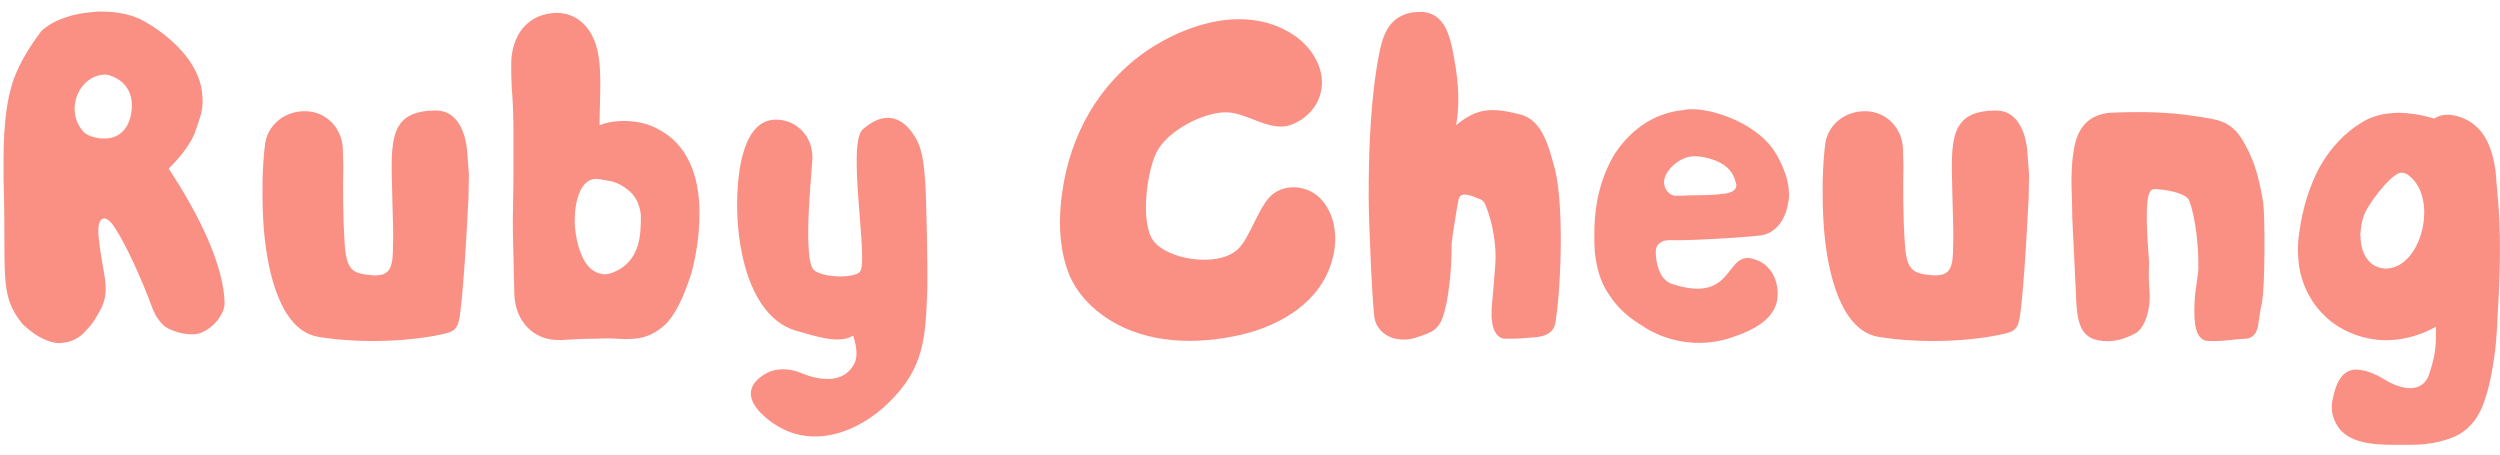
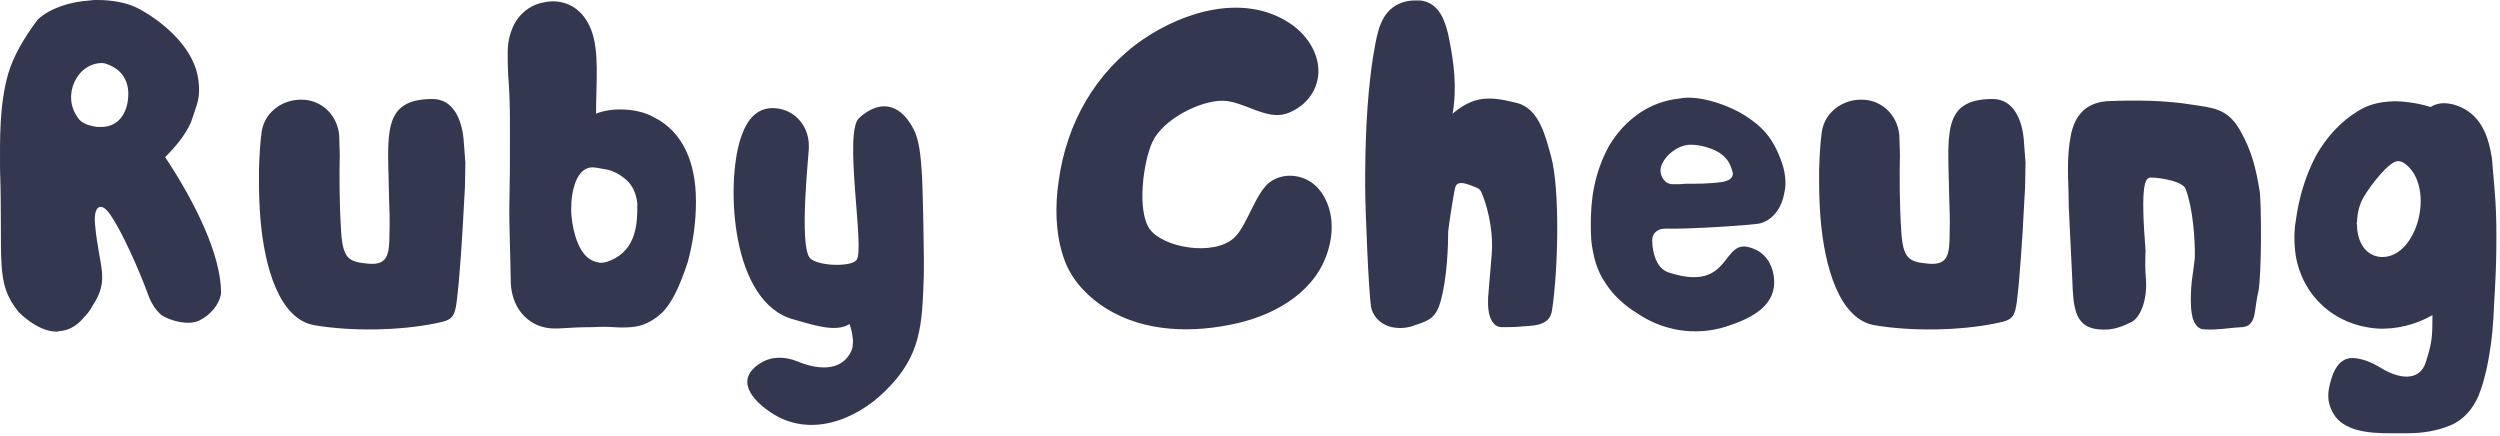
- <svg xmlns="http://www.w3.org/2000/svg" width="176px" height="32px" viewBox="0 0 176 32" version="1.1">
-   <g id="Mocks" stroke="none" stroke-width="1" fill="none" fill-rule="evenodd">
-     <g id="Home" transform="translate(-41, -36)" fill="#FA8F84">
-       <g id="Navigation" transform="translate(40, 28)">
-         <g id="Group-5">
-           <path d="M16.812,29.438 C16.719,30.219 16.062,31 15.281,31.375 C14.531,31.75 13.25,31.406 12.625,31 C12.281,30.719 11.969,30.281 11.75,29.75 C11,27.688 9.812,25.094 9.062,24 C8.406,22.969 7.812,23.25 7.937,24.594 C8.219,27.688 9,28.438 7.781,30.313 C7.531,30.781 7.281,31.031 7.156,31.156 C6.625,31.813 6,32.094 5.406,32.125 C5.344,32.156 5.281,32.156 5.219,32.156 C4.25,32.156 3.219,31.438 2.562,30.781 C0.875,28.688 1.469,27.313 1.25,20.656 C1.25,18.656 1.187,16.188 1.844,13.938 C2.187,12.813 2.875,11.563 3.906,10.188 C4.75,9.406 6.125,8.938 7.594,8.844 C7.75,8.813 7.937,8.813 8.094,8.813 C9.062,8.813 10.25,8.969 11.156,9.5 C12.937,10.5 14.969,12.313 15.219,14.469 C15.375,15.75 15.125,16.094 14.687,17.438 C14.687,17.469 14.687,17.469 14.656,17.5 C14.25,18.375 13.594,19.156 12.875,19.875 C14.969,23.031 16.812,26.75 16.812,29.438 Z M9.625,13.813 C9.375,13.594 9.094,13.438 8.75,13.313 C8.656,13.281 8.531,13.25 8.437,13.25 C6.656,13.25 5.562,15.563 6.75,17.125 C6.969,17.469 7.437,17.656 8.094,17.75 L8.375,17.75 C9.625,17.75 10.281,16.719 10.281,15.406 C10.281,14.875 10.125,14.281 9.625,13.813 Z M19.667,18.094 C19.886,16.594 21.386,15.594 22.98,15.875 C24.355,16.156 25.167,17.375 25.136,18.656 L25.167,19.688 C25.136,21.063 25.136,23.125 25.261,25.094 C25.386,27.063 25.824,27.25 27.167,27.375 C28.542,27.5 28.667,26.75 28.667,25.219 C28.699,24.438 28.667,23.594 28.636,22.656 C28.574,18.344 28.042,15.781 31.699,15.781 C33.167,15.781 33.761,17.25 33.886,18.625 L34.011,20.281 L33.98,21.969 C33.886,23.719 33.761,26.25 33.542,28.719 C33.292,31.125 33.355,31.281 31.98,31.563 C29.261,32.125 25.886,32.125 23.449,31.719 C20.917,31.344 19.855,27.625 19.574,24.125 C19.511,23.281 19.48,22.469 19.48,21.656 L19.48,20.75 C19.511,19.656 19.574,18.781 19.667,18.094 Z M49.679,27.219 C49.085,29.063 48.46,30.281 47.804,30.875 C47.147,31.469 46.46,31.781 45.679,31.844 C45.272,31.875 44.866,31.875 44.429,31.844 C43.96,31.813 43.491,31.813 43.022,31.844 C42.241,31.844 41.429,31.875 40.522,31.938 L40.272,31.938 C38.679,31.938 37.304,30.75 37.21,28.75 C37.179,27.75 37.179,26.875 37.147,26.094 C37.116,24.938 37.085,23.781 37.116,22.625 C37.147,21.469 37.147,20.344 37.147,19.188 L37.147,17.438 C37.147,16.313 37.116,15.188 37.022,14.094 C36.991,13.563 36.991,13 36.991,12.469 C36.991,11.719 37.179,10.938 37.585,10.281 C38.085,9.531 38.804,9.094 39.585,8.969 C39.772,8.938 39.96,8.906 40.147,8.906 C41.179,8.906 42.272,9.406 42.866,10.906 C43.46,12.438 43.21,14.688 43.21,16.813 C44.366,16.344 46.179,16.438 47.272,17.063 C49.366,18.094 50.241,20.344 50.241,22.938 L50.241,23.094 C50.241,24.375 50.054,25.813 49.679,27.219 Z M46.116,23.125 C46.022,22.281 45.679,21.719 45.179,21.344 C44.741,21 44.272,20.781 43.804,20.719 C43.335,20.625 43.054,20.594 42.991,20.594 L42.96,20.594 C41.835,20.594 41.46,22.25 41.46,23.5 C41.46,23.719 41.46,23.906 41.491,24.125 C41.616,25.281 41.991,26.438 42.647,26.969 C42.866,27.125 43.085,27.25 43.366,27.281 C43.429,27.313 43.491,27.313 43.554,27.313 C43.772,27.313 43.991,27.25 44.21,27.156 C46.116,26.375 46.116,24.406 46.116,23.25 L46.116,23.125 Z M66.127,20.719 C66.221,21.656 66.315,27.281 66.284,28.25 C66.159,31.688 66.127,33.844 63.565,36.344 C61.44,38.437 58.19,39.656 55.502,37.844 C54.159,36.937 52.971,35.531 54.784,34.375 C55.596,33.875 56.502,33.906 57.377,34.25 C58.627,34.781 60.471,35.094 61.19,33.5 C61.44,32.906 61.19,32.031 61.065,31.625 C60.034,32.281 58.221,31.594 57.159,31.313 C52.69,30.156 52.346,21.781 53.377,18.594 C53.815,17.219 54.596,16.188 56.127,16.469 C57.409,16.719 58.221,17.875 58.19,19.125 C58.252,19.188 57.44,26.094 58.284,27 C58.877,27.563 61.221,27.625 61.565,27.094 C62.127,26.281 60.627,18.156 61.721,17.125 C63.065,15.906 64.502,15.938 65.534,17.844 C65.971,18.625 66.065,19.875 66.127,20.719 Z" id="Ruby" />
-           <path d="M90.75,21.563 C91.812,20.875 93.281,21.156 94.094,22.125 C95.062,23.281 95.187,24.906 94.781,26.313 C94,29.219 91.219,30.906 88.375,31.563 C85.281,32.281 81.844,32.219 79.125,30.531 C77.875,29.75 76.812,28.656 76.25,27.281 C75.625,25.688 75.531,23.938 75.687,22.281 L75.781,21.531 C76.344,17.469 78.375,13.875 81.75,11.563 C84.656,9.594 88.844,8.344 92.031,10.438 C93.156,11.156 94.125,12.5 94.062,13.938 C94,15.313 93.062,16.375 91.812,16.813 C90.375,17.281 88.812,15.938 87.344,15.906 C85.781,15.875 83.125,17.188 82.375,18.813 C81.719,20.25 81.281,23.656 82.187,24.938 C83.125,26.25 86.687,26.875 88.125,25.563 C89.062,24.719 89.656,22.25 90.75,21.563 Z M110.511,30.656 C110.355,31.875 108.949,31.719 108.199,31.813 C107.855,31.844 107.449,31.844 106.98,31.844 C106.636,31.844 106.417,31.656 106.261,31.375 C106.042,31 105.98,30.406 106.011,29.75 L106.261,26.75 C106.386,25.406 106.105,23.75 105.605,22.5 C105.511,22.219 105.355,22.063 105.136,22 C104.73,21.844 103.855,21.406 103.699,22 C103.605,22.313 103.23,24.719 103.199,25.125 C103.199,27.063 102.98,29.219 102.542,30.406 C102.167,31.375 101.542,31.469 100.542,31.813 C100.292,31.875 100.042,31.906 99.792,31.906 C99.605,31.906 99.417,31.875 99.23,31.844 C98.324,31.625 97.855,30.969 97.761,30.375 C97.605,29.281 97.355,23.656 97.355,21.813 C97.355,19.406 97.417,15.938 97.917,12.781 C98.136,11.625 98.261,10.125 99.292,9.344 C99.761,9 100.292,8.844 100.886,8.844 L101.23,8.844 C102.605,9 102.98,10.344 103.199,11.219 C103.636,13.313 103.824,15 103.511,16.813 C105.011,15.563 106.074,15.563 108.042,16.063 C109.636,16.469 110.074,18.5 110.449,19.844 C111.074,22.156 110.949,27.781 110.511,30.656 Z M117.585,26.125 C117.679,26.906 117.96,27.75 118.741,28 C123.272,29.469 122.366,25.438 124.585,26.281 C125.46,26.563 125.991,27.344 126.116,28.219 C126.429,30.313 124.585,31.219 122.741,31.813 C120.554,32.5 118.241,32.062 116.522,30.875 C115.647,30.344 114.835,29.625 114.304,28.781 C113.647,27.875 113.397,26.813 113.272,25.719 C113.241,25.313 113.241,24.938 113.241,24.531 C113.241,23 113.429,21.063 114.554,19.031 C115.647,17.25 117.335,15.969 119.491,15.75 C120.772,15.469 122.991,16.188 124.272,17.063 C125.054,17.594 125.929,18.25 126.585,19.969 C126.897,20.719 127.054,21.688 126.866,22.375 C126.741,23.219 126.21,24.25 125.179,24.531 C124.804,24.656 119.897,24.969 118.522,24.906 C118.366,24.906 118.179,24.938 118.085,24.969 C117.491,25.25 117.554,25.625 117.585,26.125 Z M119.866,21.75 C120.741,21.75 121.616,21.75 122.491,21.625 C122.991,21.531 123.241,21.344 123.241,21.031 C123.241,20.969 123.21,20.875 123.179,20.781 C122.929,19.875 122.272,19.438 121.429,19.188 C121.022,19.063 120.647,19 120.272,19 C119.21,19 118.147,20.063 118.147,20.813 C118.147,21.219 118.429,21.781 119.022,21.781 L119.054,21.781 C119.366,21.781 119.647,21.781 119.866,21.75 Z M129.502,18.094 C129.721,16.594 131.221,15.594 132.815,15.875 C134.19,16.156 135.002,17.375 134.971,18.656 L135.002,19.688 C134.971,21.063 134.971,23.125 135.096,25.094 C135.221,27.063 135.659,27.25 137.002,27.375 C138.377,27.5 138.502,26.75 138.502,25.219 C138.534,24.438 138.502,23.594 138.471,22.656 C138.409,18.344 137.877,15.781 141.534,15.781 C143.002,15.781 143.596,17.25 143.721,18.625 L143.846,20.281 L143.815,21.969 C143.721,23.719 143.596,26.25 143.377,28.719 C143.127,31.125 143.19,31.281 141.815,31.563 C139.096,32.125 135.721,32.125 133.284,31.719 C130.752,31.344 129.69,27.625 129.409,24.125 C129.346,23.281 129.315,22.469 129.315,21.656 L129.315,20.75 C129.346,19.656 129.409,18.781 129.502,18.094 Z M160.232,29.375 C160.139,29.719 160.076,30.219 159.982,30.844 C159.889,31.469 159.607,31.813 159.107,31.844 C158.514,31.875 158.045,31.938 157.701,31.969 C157.326,32 156.92,32.031 156.451,32 C156.107,32 155.92,31.813 155.764,31.563 C155.545,31.188 155.482,30.563 155.482,29.938 C155.482,29.344 155.514,28.781 155.607,28.188 C155.701,27.594 155.732,27.188 155.764,26.969 C155.795,25.625 155.607,23.344 155.107,22.094 C154.889,21.563 153.295,21.313 152.67,21.313 C152.264,21.313 151.92,21.75 152.295,26.469 C152.264,27.125 152.264,27.813 152.326,28.531 C152.42,29.938 151.92,31.219 151.264,31.5 C150.295,32 149.576,32.094 148.764,31.969 C147.295,31.719 147.201,30.344 147.139,28.531 L146.889,23.344 C146.889,21.781 146.764,20.875 146.889,19.375 C147.014,18.25 147.17,16.156 149.545,15.938 C151.639,15.844 153.701,15.875 155.607,16.188 C157.014,16.406 158.045,16.438 158.92,17.938 C159.795,19.438 160.076,20.75 160.326,22.25 C160.451,23 160.482,28.094 160.232,29.375 Z M176.9,29 C176.806,30.469 176.806,31.719 176.587,33.187 C176.462,34.031 176.244,35.406 175.744,36.656 C175.369,37.562 174.681,38.375 173.775,38.75 C172.806,39.156 171.775,39.312 170.775,39.312 L170.181,39.312 C168.837,39.312 166.4,39.437 165.525,37.937 C164.994,37.031 165.119,36.312 165.4,35.406 C165.65,34.625 166.119,33.906 167.087,34.031 C167.619,34.094 168.212,34.312 168.869,34.719 C170.15,35.5 171.587,35.687 172.025,34.312 C172.462,32.937 172.494,32.531 172.494,31 C171.337,31.656 169.931,32.031 168.556,31.938 C165.525,31.688 163.337,29.594 162.869,26.813 C162.806,26.375 162.775,25.938 162.775,25.531 C162.775,25.125 162.806,24.75 162.869,24.375 C163.087,22.719 163.556,21.188 164.275,19.813 C165.025,18.438 166.119,17.313 167.212,16.656 C167.744,16.313 168.337,16.094 169.056,16 C169.337,15.969 169.587,15.938 169.869,15.938 C170.15,15.938 170.431,15.969 170.712,16 C171.306,16.063 171.837,16.188 172.369,16.344 C173.087,15.875 174.056,16.094 174.775,16.5 C176.056,17.25 176.462,18.594 176.681,19.969 L176.775,21.094 C176.806,21.5 176.837,21.844 176.869,22.188 C176.962,23.25 176.994,24.313 176.994,25.406 L176.994,25.594 C176.994,26.75 176.962,27.875 176.9,29 Z M170.65,20.406 C170.462,20.25 170.275,20.156 170.056,20.156 C169.462,20.156 168.181,21.781 167.65,22.688 C167.369,23.156 167.212,23.75 167.181,24.406 C167.15,24.5 167.15,24.563 167.181,24.625 C167.181,25.75 167.712,26.813 168.869,26.906 L168.962,26.906 C171.431,26.906 172.681,22.094 170.65,20.406 Z" id="Cheung" />
-         </g>
-       </g>
-     </g>
-   </g>
+ <svg xmlns="http://www.w3.org/2000/svg" width="132" height="23" viewBox="0 0 132 23" fill="none">
+   <path fill-rule="evenodd" clip-rule="evenodd" d="M11.673 15.469C11.603 16.055 11.111 16.641 10.525 16.922C9.962 17.203 9.001 16.945 8.532 16.641C8.275 16.43 8.04 16.102 7.876 15.703C7.314 14.156 6.423 12.211 5.861 11.391C5.368 10.617 4.923 10.828 5.017 11.836C5.228 14.156 5.814 14.719 4.9 16.125C4.712 16.477 4.525 16.664 4.431 16.758C4.032 17.25 3.564 17.461 3.118 17.484C3.072 17.508 3.025 17.508 2.978 17.508C2.251 17.508 1.478 16.969 0.986 16.477C-0.28 14.906 0.165 13.875 0.001 8.883C0.001 7.383 -0.046 5.531 0.447 3.844C0.704 3 1.22 2.062 1.993 1.031C2.626 0.445 3.657 0.094 4.759 0.023C4.876 2.23517e-08 5.017 0 5.134 0C5.861 0 6.751 0.117 7.431 0.516C8.767 1.266 10.29 2.625 10.478 4.242C10.595 5.203 10.407 5.461 10.079 6.469C10.079 6.492 10.079 6.492 10.056 6.516C9.751 7.172 9.259 7.758 8.72 8.297C10.29 10.664 11.673 13.453 11.673 15.469ZM6.282 3.75C6.095 3.586 5.884 3.469 5.626 3.375C5.556 3.352 5.462 3.328 5.392 3.328C4.056 3.328 3.236 5.062 4.126 6.234C4.29 6.492 4.642 6.633 5.134 6.703H5.345C6.282 6.703 6.775 5.93 6.775 4.945C6.775 4.547 6.657 4.102 6.282 3.75ZM13.814 6.961C13.978 5.836 15.103 5.086 16.299 5.297C17.33 5.508 17.939 6.422 17.916 7.383L17.939 8.156C17.916 9.187 17.916 10.734 18.01 12.211C18.103 13.688 18.431 13.828 19.439 13.922C20.471 14.016 20.564 13.453 20.564 12.305C20.588 11.719 20.564 11.086 20.541 10.383C20.494 7.148 20.096 5.227 22.838 5.227C23.939 5.227 24.385 6.328 24.478 7.359L24.572 8.602L24.549 9.867C24.478 11.18 24.385 13.078 24.221 14.93C24.033 16.734 24.08 16.852 23.049 17.062C21.01 17.484 18.478 17.484 16.65 17.18C14.752 16.898 13.955 14.109 13.744 11.484C13.697 10.852 13.674 10.242 13.674 9.633V8.953C13.697 8.133 13.744 7.477 13.814 6.961ZM36.323 13.805C35.877 15.188 35.409 16.102 34.916 16.547C34.424 16.992 33.909 17.227 33.323 17.273C33.018 17.297 32.713 17.297 32.385 17.273C32.034 17.25 31.682 17.25 31.331 17.273C30.745 17.273 30.135 17.297 29.456 17.344H29.268C28.073 17.344 27.041 16.453 26.971 14.953C26.948 14.203 26.948 13.547 26.924 12.961C26.901 12.094 26.878 11.227 26.901 10.359C26.924 9.492 26.924 8.648 26.924 7.781V6.469C26.924 5.625 26.901 4.781 26.831 3.961C26.807 3.562 26.807 3.141 26.807 2.742C26.807 2.18 26.948 1.594 27.253 1.102C27.628 0.539 28.166 0.211 28.752 0.117C28.893 0.094 29.034 0.07 29.174 0.07C29.948 0.07 30.768 0.445 31.213 1.57C31.659 2.719 31.471 4.406 31.471 6C32.338 5.648 33.698 5.719 34.518 6.187C36.088 6.961 36.745 8.648 36.745 10.594V10.711C36.745 11.672 36.604 12.75 36.323 13.805ZM33.651 10.734C33.581 10.102 33.323 9.68 32.948 9.398C32.62 9.141 32.268 8.977 31.916 8.93C31.565 8.859 31.354 8.836 31.307 8.836H31.284C30.44 8.836 30.159 10.078 30.159 11.016C30.159 11.18 30.159 11.32 30.182 11.484C30.276 12.352 30.557 13.219 31.049 13.617C31.213 13.734 31.377 13.828 31.588 13.851C31.635 13.875 31.682 13.875 31.729 13.875C31.893 13.875 32.057 13.828 32.221 13.758C33.651 13.172 33.651 11.695 33.651 10.828V10.734ZM48.659 8.93C48.73 9.633 48.8 13.852 48.776 14.578C48.683 17.156 48.659 18.773 46.737 20.648C45.144 22.219 42.706 23.133 40.691 21.773C39.683 21.094 38.792 20.039 40.151 19.172C40.761 18.797 41.441 18.82 42.097 19.078C43.034 19.477 44.417 19.711 44.956 18.516C45.144 18.07 44.956 17.414 44.862 17.109C44.089 17.602 42.73 17.086 41.933 16.875C38.581 16.008 38.323 9.727 39.097 7.336C39.425 6.305 40.011 5.531 41.159 5.742C42.12 5.93 42.73 6.797 42.706 7.734C42.753 7.781 42.144 12.961 42.776 13.641C43.222 14.062 44.98 14.109 45.237 13.711C45.659 13.102 44.534 7.008 45.355 6.234C46.362 5.32 47.441 5.344 48.214 6.773C48.542 7.359 48.612 8.297 48.659 8.93Z" fill="#33374F" />
+   <path fill-rule="evenodd" clip-rule="evenodd" d="M67.126 9.562C67.923 9.047 69.025 9.258 69.634 9.984C70.361 10.852 70.454 12.07 70.15 13.125C69.564 15.305 67.478 16.57 65.345 17.062C63.025 17.602 60.447 17.555 58.407 16.289C57.47 15.703 56.673 14.883 56.251 13.852C55.782 12.656 55.712 11.344 55.829 10.102L55.9 9.539C56.322 6.492 57.845 3.797 60.376 2.062C62.556 0.586 65.697 -0.352 68.087 1.219C68.931 1.758 69.657 2.766 69.611 3.844C69.564 4.875 68.861 5.672 67.923 6C66.845 6.352 65.673 5.344 64.572 5.32C63.4 5.297 61.407 6.281 60.845 7.5C60.353 8.578 60.025 11.133 60.704 12.094C61.407 13.078 64.079 13.547 65.157 12.562C65.861 11.93 66.306 10.078 67.126 9.562ZM81.947 16.383C81.83 17.297 80.775 17.18 80.213 17.25C79.955 17.273 79.65 17.273 79.299 17.273C79.041 17.273 78.877 17.133 78.76 16.922C78.596 16.641 78.549 16.195 78.572 15.703L78.76 13.453C78.853 12.445 78.642 11.203 78.267 10.266C78.197 10.055 78.08 9.937 77.916 9.891C77.611 9.773 76.955 9.445 76.838 9.891C76.767 10.125 76.486 11.93 76.463 12.234C76.463 13.688 76.299 15.305 75.971 16.195C75.689 16.922 75.221 16.992 74.471 17.25C74.283 17.297 74.096 17.32 73.908 17.32C73.767 17.32 73.627 17.297 73.486 17.273C72.806 17.109 72.455 16.617 72.385 16.172C72.267 15.352 72.08 11.133 72.08 9.75C72.08 7.945 72.127 5.344 72.502 2.977C72.666 2.109 72.76 0.984 73.533 0.398C73.885 0.141 74.283 0.023 74.728 0.023H74.986C76.017 0.141 76.299 1.148 76.463 1.805C76.791 3.375 76.931 4.641 76.697 6C77.822 5.062 78.619 5.062 80.096 5.438C81.291 5.742 81.619 7.266 81.9 8.273C82.369 10.008 82.275 14.227 81.947 16.383ZM87.252 12.984C87.323 13.57 87.534 14.203 88.12 14.391C91.518 15.492 90.838 12.469 92.502 13.102C93.159 13.312 93.557 13.898 93.651 14.555C93.885 16.125 92.502 16.805 91.12 17.25C89.479 17.766 87.745 17.438 86.456 16.547C85.799 16.148 85.19 15.609 84.791 14.977C84.299 14.297 84.112 13.5 84.018 12.68C83.995 12.375 83.995 12.094 83.995 11.789C83.995 10.641 84.135 9.187 84.979 7.664C85.799 6.328 87.065 5.367 88.682 5.203C89.643 4.992 91.307 5.531 92.268 6.188C92.854 6.586 93.51 7.078 94.002 8.367C94.237 8.93 94.354 9.656 94.213 10.172C94.12 10.805 93.721 11.578 92.948 11.789C92.666 11.883 88.987 12.117 87.956 12.07C87.838 12.07 87.698 12.094 87.627 12.117C87.182 12.328 87.229 12.609 87.252 12.984ZM88.963 9.703C89.62 9.703 90.276 9.703 90.932 9.609C91.307 9.539 91.495 9.398 91.495 9.164C91.495 9.117 91.471 9.047 91.448 8.977C91.26 8.297 90.768 7.969 90.135 7.781C89.831 7.687 89.549 7.641 89.268 7.641C88.471 7.641 87.674 8.437 87.674 9C87.674 9.305 87.885 9.727 88.331 9.727H88.354C88.588 9.727 88.799 9.727 88.963 9.703ZM96.191 6.961C96.355 5.836 97.48 5.086 98.675 5.297C99.706 5.508 100.316 6.422 100.292 7.383L100.316 8.156C100.292 9.187 100.292 10.734 100.386 12.211C100.48 13.688 100.808 13.828 101.816 13.922C102.847 14.016 102.941 13.453 102.941 12.305C102.964 11.719 102.941 11.086 102.917 10.383C102.87 7.148 102.472 5.227 105.214 5.227C106.316 5.227 106.761 6.328 106.855 7.359L106.948 8.602L106.925 9.867C106.855 11.18 106.761 13.078 106.597 14.93C106.409 16.734 106.456 16.852 105.425 17.062C103.386 17.484 100.855 17.484 99.026 17.18C97.128 16.898 96.331 14.109 96.12 11.484C96.073 10.852 96.05 10.242 96.05 9.633V8.953C96.073 8.133 96.12 7.477 96.191 6.961ZM119.238 15.422C119.168 15.68 119.121 16.055 119.051 16.523C118.98 16.992 118.769 17.25 118.394 17.273C117.949 17.297 117.597 17.344 117.34 17.367C117.058 17.391 116.754 17.414 116.402 17.391C116.144 17.391 116.004 17.25 115.886 17.062C115.722 16.781 115.676 16.312 115.676 15.844C115.676 15.398 115.699 14.977 115.769 14.531C115.84 14.086 115.863 13.781 115.886 13.617C115.91 12.609 115.769 10.898 115.394 9.961C115.23 9.562 114.035 9.375 113.566 9.375C113.261 9.375 113.004 9.703 113.285 13.242C113.261 13.734 113.261 14.25 113.308 14.789C113.379 15.844 113.004 16.805 112.511 17.016C111.785 17.391 111.246 17.461 110.636 17.367C109.535 17.18 109.465 16.148 109.418 14.789L109.23 10.898C109.23 9.727 109.136 9.047 109.23 7.922C109.324 7.078 109.441 5.508 111.222 5.344C112.793 5.273 114.34 5.297 115.769 5.531C116.824 5.695 117.597 5.719 118.254 6.844C118.91 7.969 119.121 8.953 119.308 10.078C119.402 10.641 119.426 14.461 119.238 15.422ZM131.739 15.141C131.668 16.242 131.668 17.18 131.504 18.281C131.411 18.914 131.246 19.945 130.871 20.883C130.59 21.562 130.075 22.172 129.395 22.453C128.668 22.758 127.895 22.875 127.145 22.875H126.7C125.692 22.875 123.864 22.969 123.207 21.844C122.809 21.164 122.903 20.625 123.114 19.945C123.301 19.359 123.653 18.82 124.379 18.914C124.778 18.961 125.223 19.125 125.715 19.43C126.676 20.016 127.754 20.156 128.082 19.125C128.411 18.094 128.434 17.789 128.434 16.641C127.567 17.133 126.512 17.414 125.481 17.344C123.207 17.156 121.567 15.586 121.215 13.5C121.168 13.172 121.145 12.844 121.145 12.539C121.145 12.234 121.168 11.953 121.215 11.672C121.379 10.43 121.731 9.281 122.27 8.25C122.832 7.219 123.653 6.375 124.473 5.883C124.871 5.625 125.317 5.461 125.856 5.391C126.067 5.367 126.254 5.344 126.465 5.344C126.676 5.344 126.887 5.367 127.098 5.391C127.543 5.438 127.942 5.531 128.34 5.648C128.879 5.297 129.606 5.461 130.145 5.766C131.106 6.328 131.411 7.336 131.575 8.367L131.645 9.211C131.668 9.516 131.692 9.773 131.715 10.031C131.786 10.828 131.809 11.625 131.809 12.445V12.586C131.809 13.453 131.786 14.297 131.739 15.141ZM127.051 8.695C126.911 8.578 126.77 8.508 126.606 8.508C126.161 8.508 125.2 9.727 124.801 10.406C124.59 10.758 124.473 11.203 124.45 11.695C124.426 11.766 124.426 11.812 124.45 11.859C124.45 12.703 124.848 13.5 125.715 13.57H125.786C127.637 13.57 128.575 9.961 127.051 8.695Z" fill="#33374F" />
</svg>
